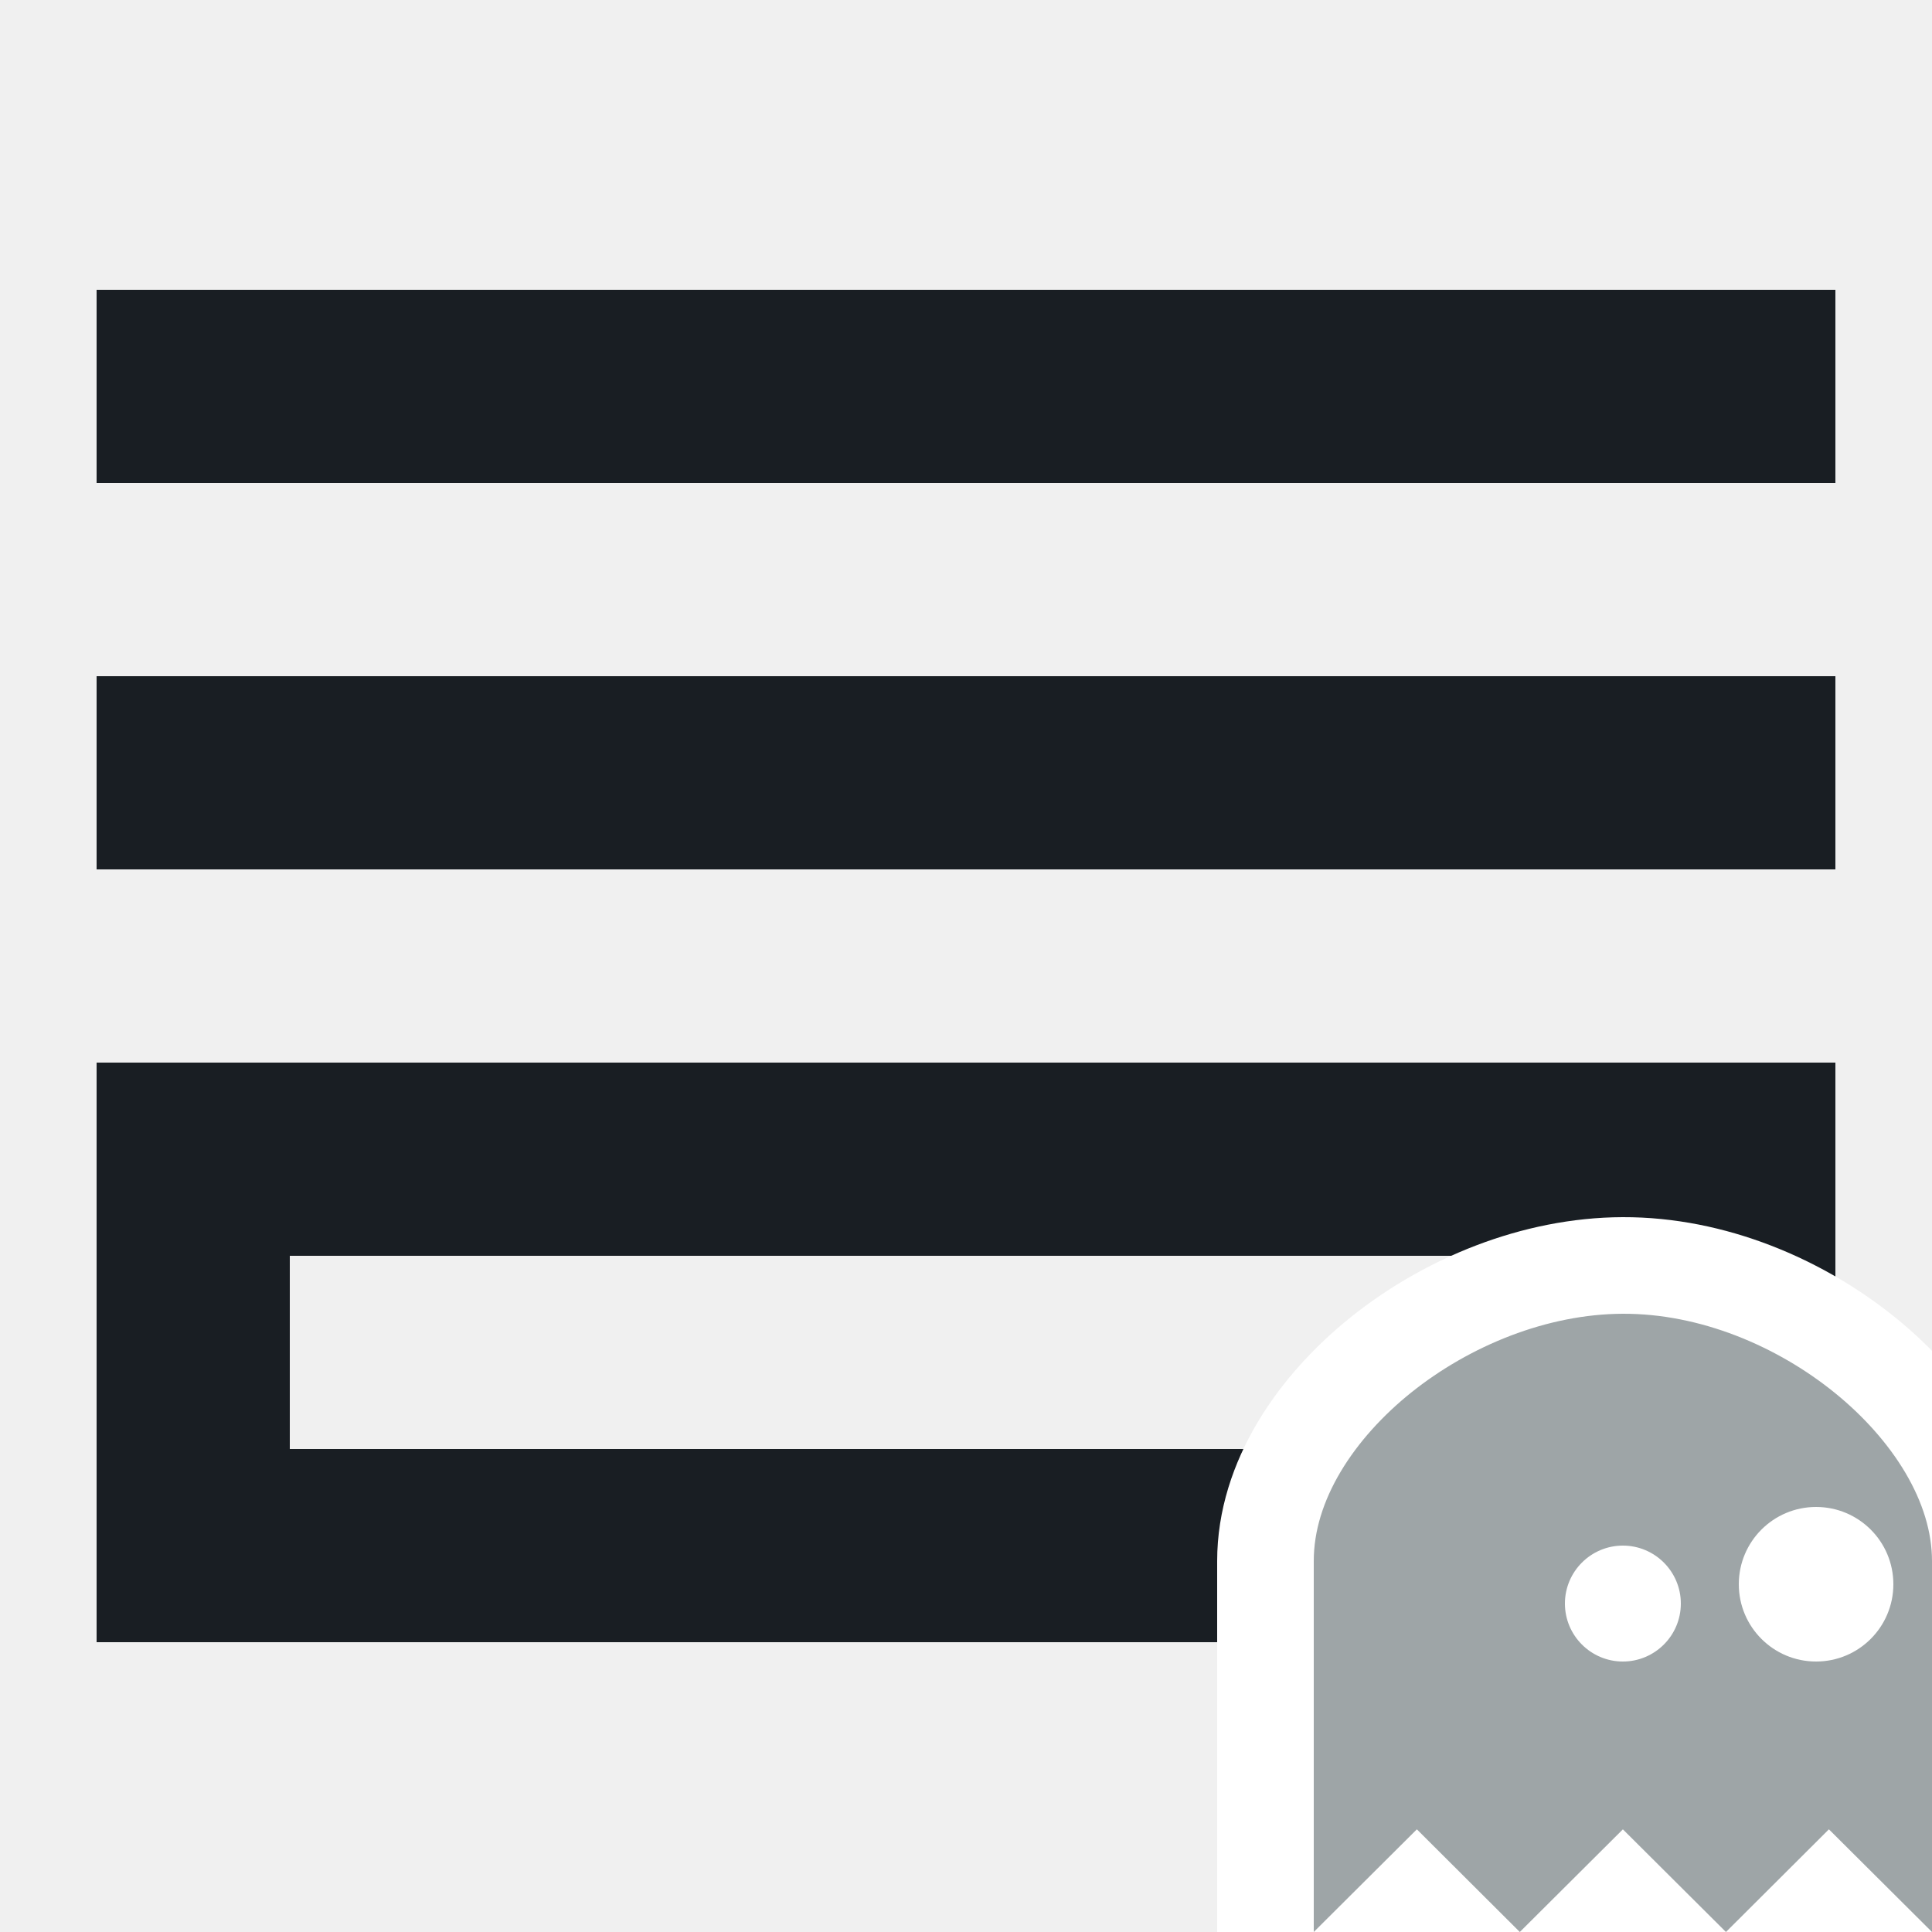
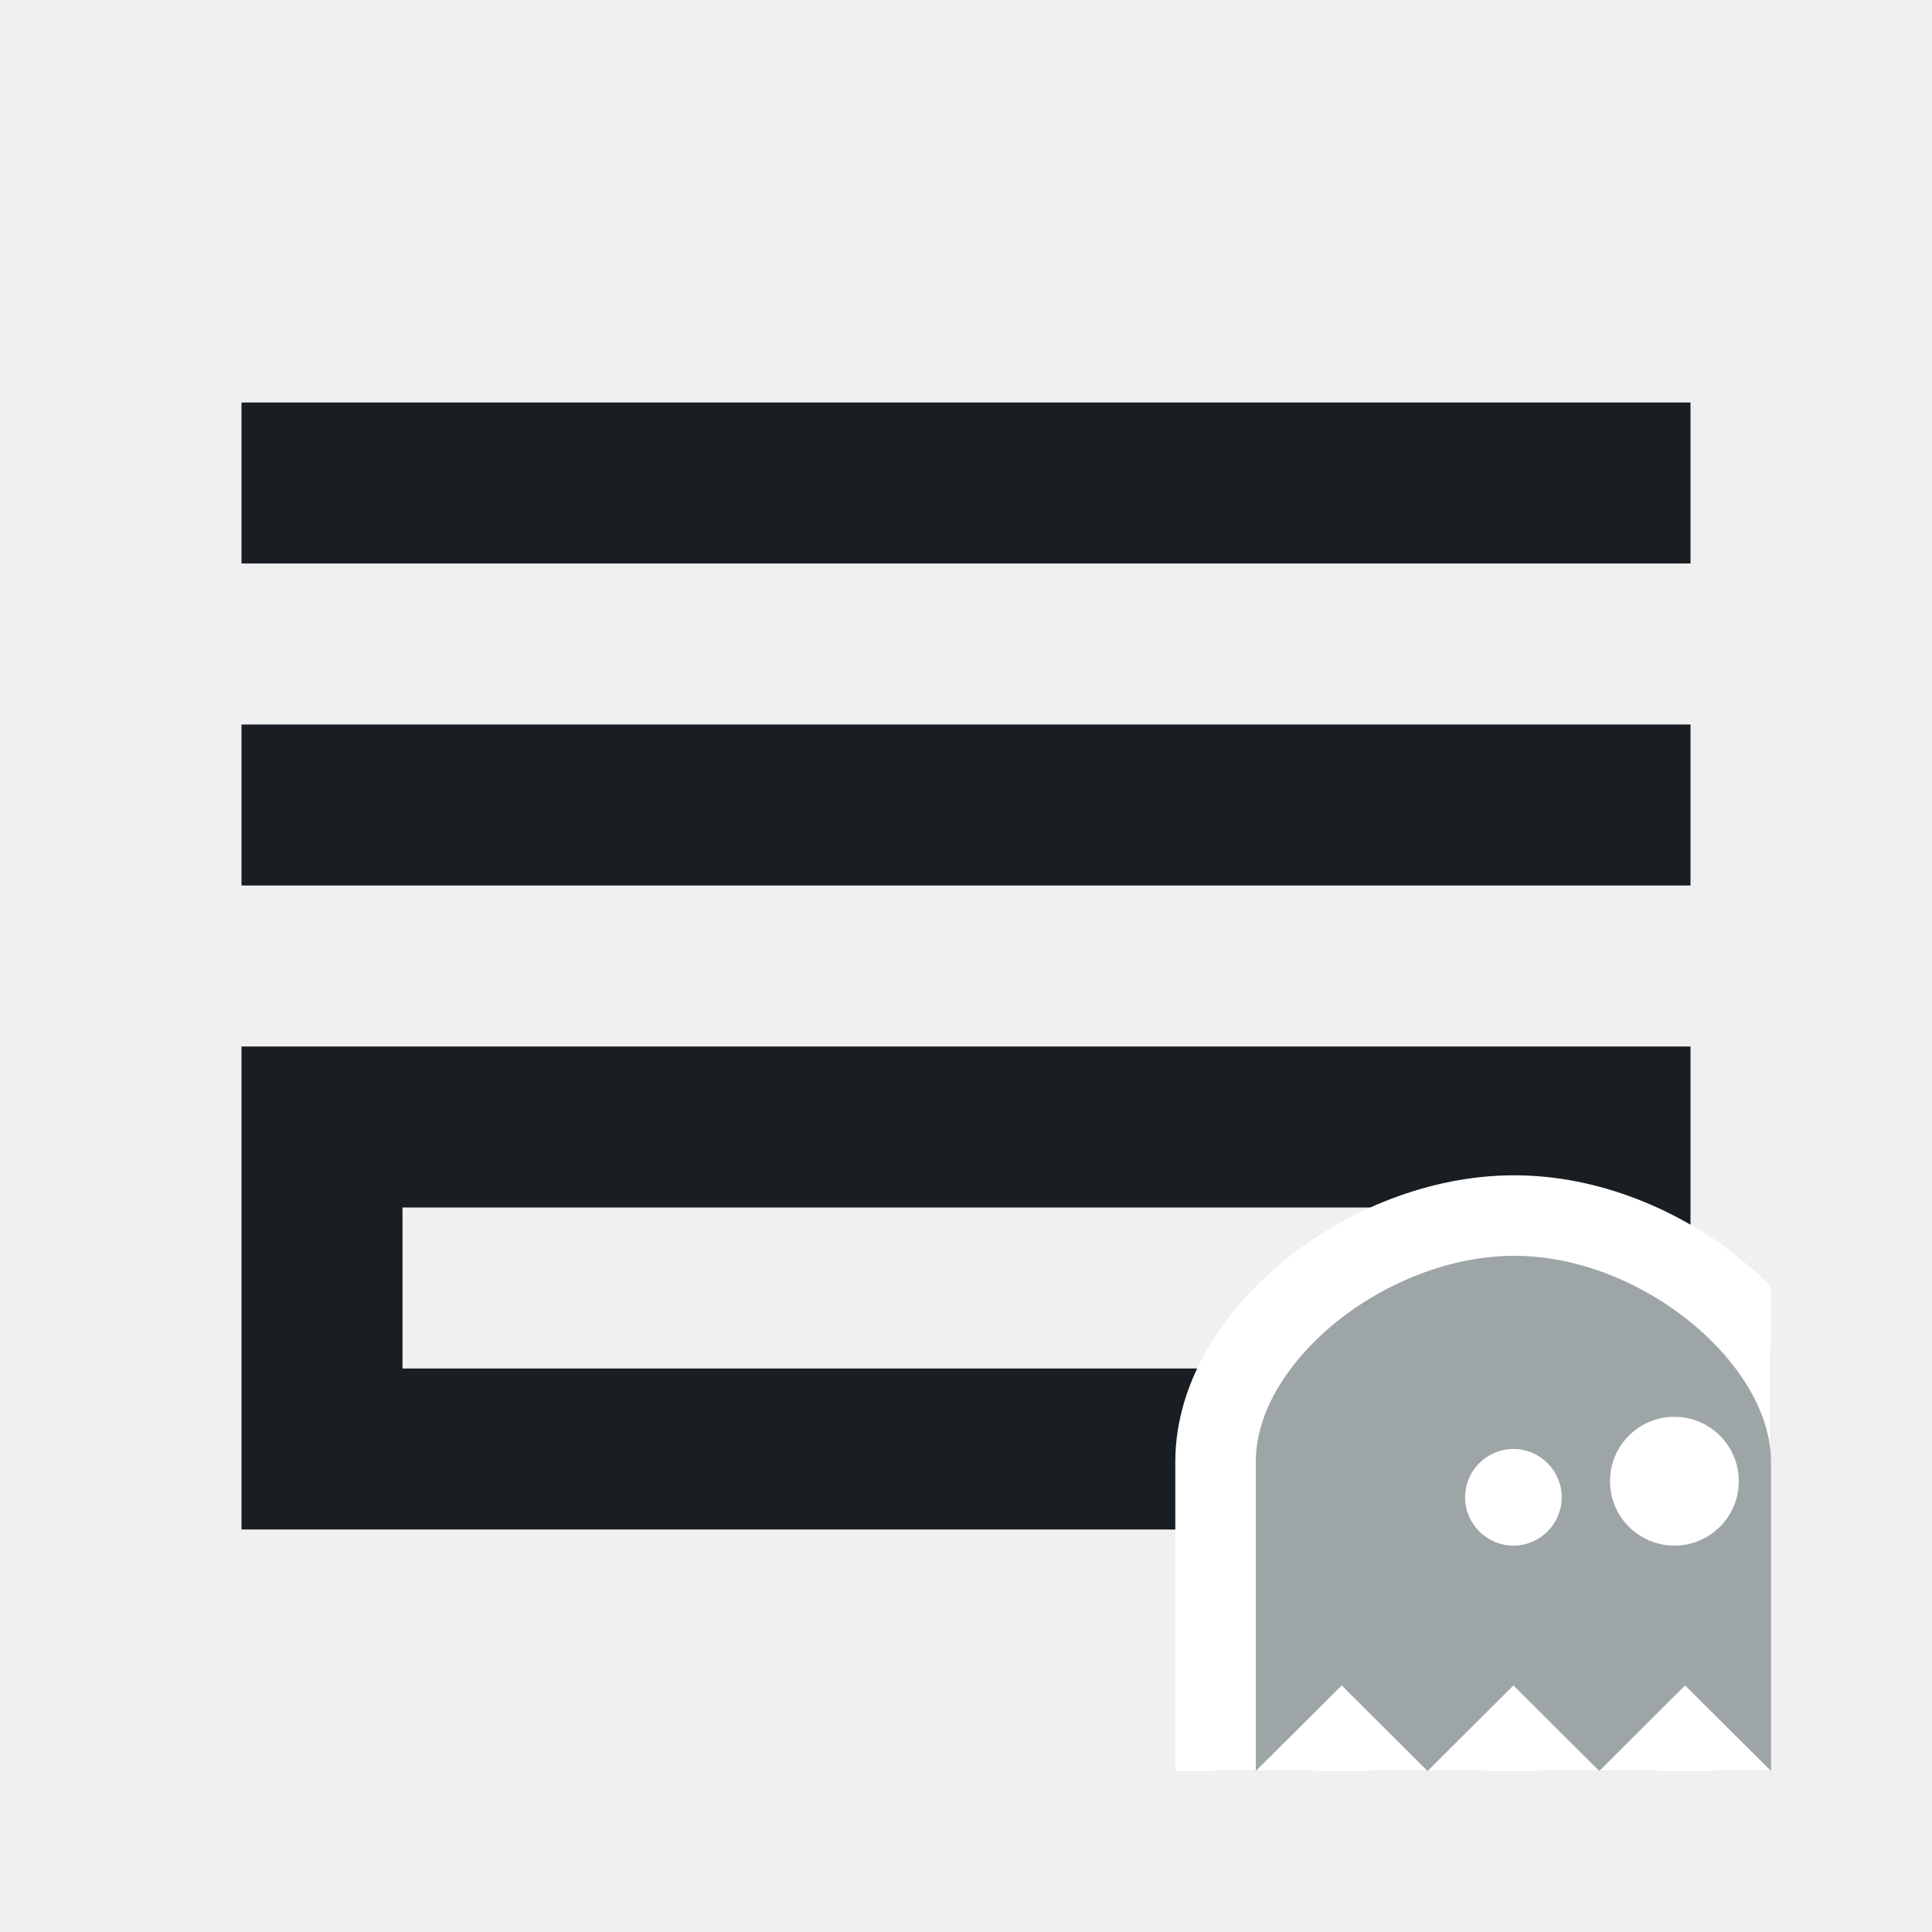
- <svg xmlns="http://www.w3.org/2000/svg" width="20" height="20" viewBox="0 0 20 20" fill="none">
+ <svg xmlns="http://www.w3.org/2000/svg" width="24" height="24" viewBox="0 0 24 24" fill="none">
  <g id="accordion">
-     <rect width="20" height="20" fill="black" fill-opacity="0" />
    <g id="Outline">
-       <rect width="18" height="14" fill="black" fill-opacity="0" transform="translate(1 3)" />
-       <path id="Vector" d="M17 13V15H3V13H17ZM19 3H1V5H19V3ZM19 7H1V9H19V7ZM19 11H1V17H19V11Z" fill="#191E23" />
+       <path id="Vector" d="M19 15V17H5V15H19ZM21 5H3V7H21V5ZM21 9H3V11H21V9ZM21 13H3V19H21V13Z" fill="#191E23" />
    </g>
    <g id="Logo" clip-path="url(#clip0)">
-       <rect width="8" height="8" fill="black" fill-opacity="0" transform="translate(12 12)" />
-       <path id="Vector_2" d="M13.1 20V21.204L13.953 20.354L14.667 19.643L15.38 20.354L15.733 20.706L16.086 20.354L16.8 19.643L17.514 20.354L17.867 20.706L18.22 20.354L18.933 19.643L19.647 20.354L20.5 21.204V20V16.16C20.5 15.341 19.975 14.571 19.312 14.033C18.638 13.485 17.729 13.097 16.799 13.1C15.884 13.103 14.977 13.481 14.299 14.023C13.633 14.556 13.1 15.323 13.1 16.16V20Z" fill="#9EA5A7" stroke="white" />
-       <path id="Ellipse" d="M17.4 16.6C17.4 16.931 17.131 17.2 16.8 17.2C16.469 17.2 16.2 16.931 16.2 16.6C16.2 16.269 16.469 16 16.8 16C17.131 16 17.4 16.269 17.4 16.6Z" fill="white" />
-       <path id="Ellipse_2" d="M19.6 16.4C19.6 16.842 19.242 17.2 18.8 17.2C18.358 17.2 18 16.842 18 16.4C18 15.958 18.358 15.6 18.8 15.6C19.242 15.6 19.6 15.958 19.6 16.4Z" fill="white" />
+       <path id="Vector_2" d="M15.1 22V23.204L15.953 22.354L16.667 21.643L17.38 22.354L17.733 22.706L18.086 22.354L18.8 21.643L19.514 22.354L19.867 22.706L20.22 22.354L20.933 21.643L21.647 22.354L22.5 23.204V22V18.16C22.5 17.34 21.975 16.571 21.312 16.033C20.638 15.485 19.729 15.097 18.799 15.1C17.884 15.103 16.977 15.481 16.299 16.023C15.633 16.556 15.1 17.323 15.1 18.16V22Z" fill="#9EA5A7" stroke="white" />
+       <path id="Ellipse" d="M19.4 18.6C19.4 18.931 19.131 19.2 18.8 19.2C18.469 19.2 18.2 18.931 18.2 18.6C18.2 18.269 18.469 18 18.8 18C19.131 18 19.4 18.269 19.4 18.6Z" fill="white" />
+       <path id="Ellipse_2" d="M21.6 18.4C21.6 18.842 21.242 19.2 20.8 19.2C20.358 19.2 20 18.842 20 18.4C20 17.958 20.358 17.6 20.8 17.6C21.242 17.6 21.6 17.958 21.6 18.4Z" fill="white" />
    </g>
  </g>
  <defs>
    <clipPath id="clip0">
-       <rect width="8" height="8" fill="white" transform="translate(12 12)" />
+       <rect width="8" height="8" fill="white" transform="translate(14 14)" />
    </clipPath>
  </defs>
</svg>
